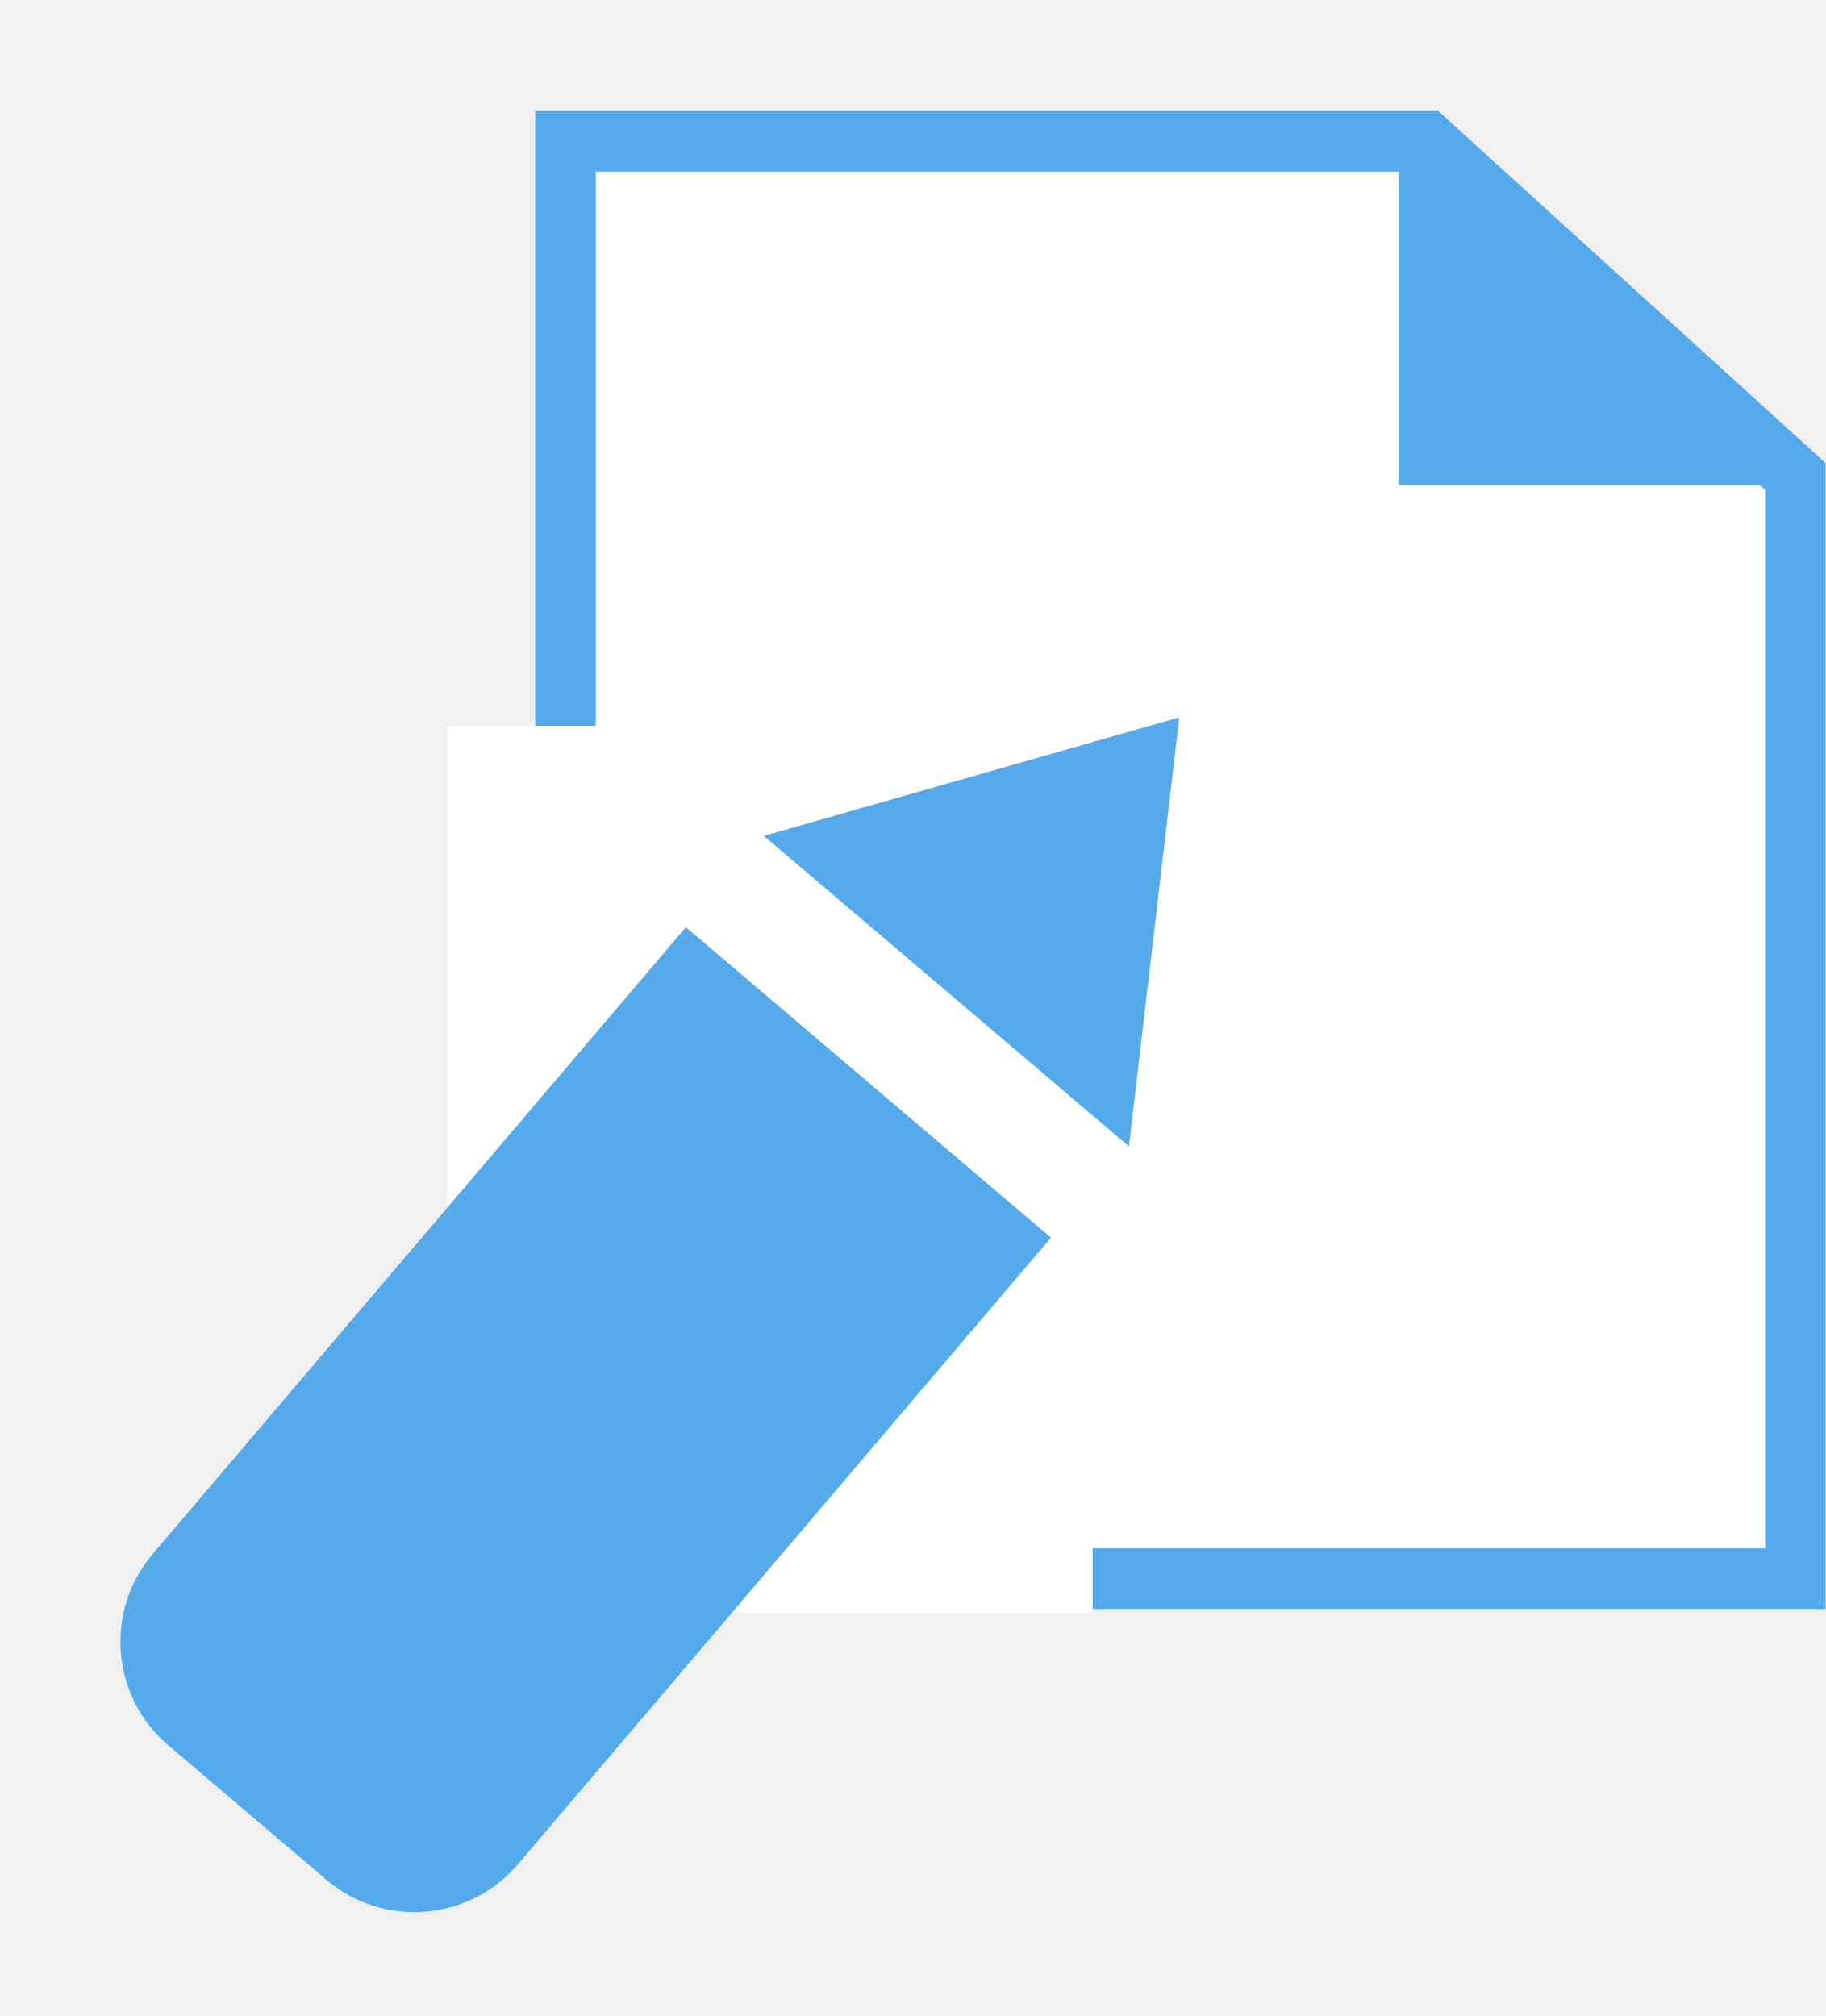
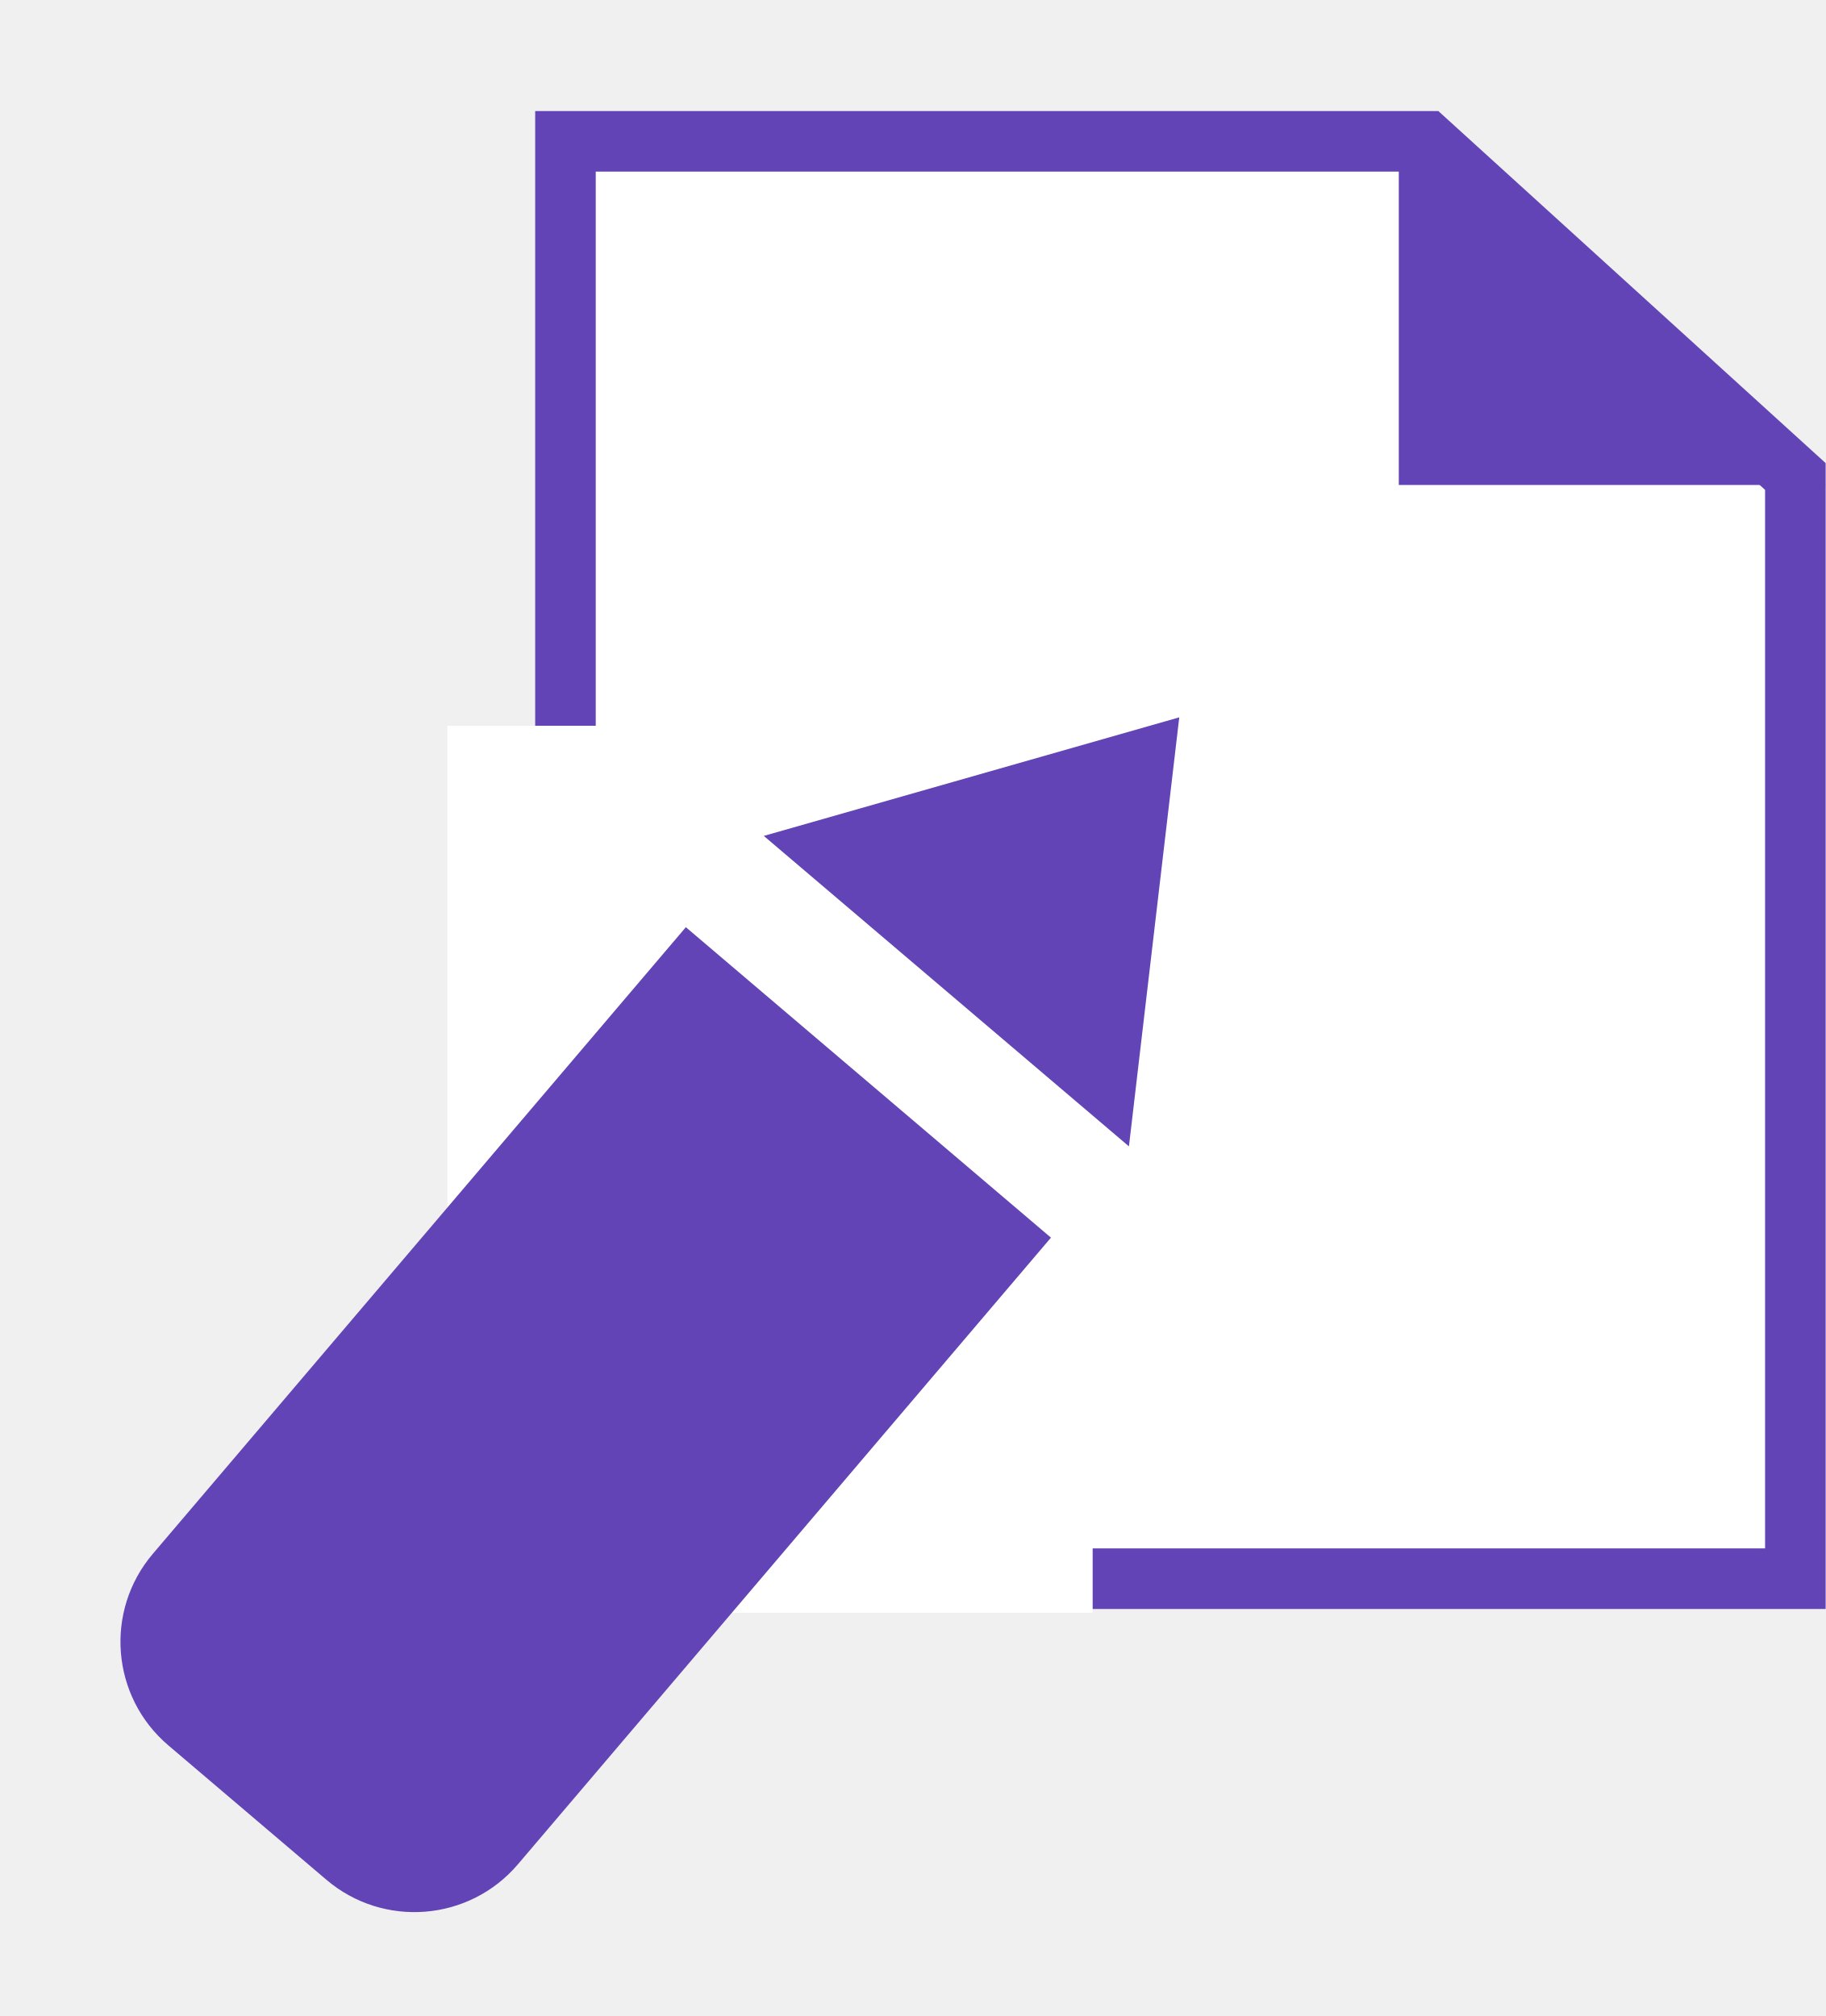
- <svg xmlns="http://www.w3.org/2000/svg" id="그룹_410" width="30.146" height="33.294" data-name="그룹 410" viewBox="0 0 30.146 33.294">
+ <svg xmlns="http://www.w3.org/2000/svg" id="prefix__그룹_410" width="30.145" height="33.294" data-name="그룹 410" viewBox="0 0 30.145 33.294">
  <defs>
    <style>
-             .cls-1,.cls-3,.cls-4{fill:#fff}.cls-1,.cls-4{stroke-linecap:round;stroke-linejoin:round}.cls-2,.cls-7{fill:#55aaec}.cls-4{stroke:#000}.cls-5{fill:none}.cls-6,.cls-7{stroke:none}
+             .prefix__cls-4{fill:#fff;stroke-linecap:round;stroke-linejoin:round}.prefix__cls-2{fill:#6244b7}.prefix__cls-4{stroke:#000}
        </style>
  </defs>
-   <g id="그룹_411" data-name="그룹 411" transform="translate(1.073 1.834)">
-     <g id="패스_907" class="cls-1" data-name="패스 907">
-       <path d="M269.444 93.615h-12.531l-7.777-11.284V69.877h14.22l6.088 5.535v18.203z" class="cls-6" transform="translate(-240.872 -69.377)" />
-       <path d="M268.944 93.115V75.633l-5.782-5.256h-13.526v11.799l7.54 10.939h11.768m1 1H256.65l-8.014-11.628v-13.11h14.913l6.395 5.814v18.924z" class="cls-7" transform="translate(-240.872 -69.377)" />
+   <g id="prefix__그룹_411" data-name="그룹 411" transform="translate(1.073 1.834)">
+     <g id="prefix__패스_907" data-name="패스 907" style="stroke-linecap:round;stroke-linejoin:round;fill:#fff">
+       <path d="M269.444 93.615h-12.531l-7.777-11.284V69.877h14.22l6.088 5.535v18.203z" style="stroke:none" transform="translate(-240.872 -69.377)" />
+       <path d="M268.944 93.115V75.633l-5.782-5.256h-13.526v11.799l7.54 10.939h11.768m1 1H256.65l-8.014-11.628v-13.11h14.913l6.395 5.814v18.924z" style="stroke:none;fill:#6244b7" transform="translate(-240.872 -69.377)" />
    </g>
-     <path id="패스_908" d="M258.667 69.564v6.175h7.049z" class="cls-2" data-name="패스 908" transform="translate(-236.643 -69.564)" />
-     <path id="사각형_130" d="M0 0h10.654v14.65H0z" class="cls-3" data-name="사각형 130" transform="translate(6.315 10.152)" />
-     <g id="그룹_410-2" data-name="그룹 410" transform="translate(0 10.013)">
-       <path id="사각형_131" d="M0 0h7.914v13.585a2.244 2.244 0 0 1-2.244 2.244H2.244A2.244 2.244 0 0 1 0 13.585V0z" class="cls-2" data-name="사각형 131" transform="rotate(40.38 .414 15.672)" />
-       <path id="패스_909" d="M257.5 83.981l-6.029-5.127 6.86-1.958z" class="cls-2" data-name="패스 909" transform="translate(-239.932 -76.896)" />
+     <path id="prefix__패스_908" d="M258.667 69.564v6.175h7.049z" class="prefix__cls-2" data-name="패스 908" transform="translate(-236.643 -69.564)" />
+     <path id="prefix__사각형_130" d="M0 0H10.654V14.65H0z" data-name="사각형 130" transform="translate(6.315 10.152)" style="fill:#fff" />
+     <g id="prefix__그룹_410-2" data-name="그룹 410" transform="translate(0 10.013)">
+       <path id="prefix__사각형_131" d="M0 0h7.914v13.585a2.244 2.244 0 01-2.244 2.244H2.244A2.244 2.244 0 010 13.585V0z" class="prefix__cls-2" data-name="사각형 131" transform="rotate(40.38 .414 15.672)" />
+       <path id="prefix__패스_909" d="M257.5 83.981l-6.029-5.127 6.86-1.958z" class="prefix__cls-2" data-name="패스 909" transform="translate(-239.932 -76.896)" />
    </g>
  </g>
-   <path id="사각형_132" d="M0 0h30.145v33.294H0z" class="cls-5" data-name="사각형 132" />
+   <path id="prefix__사각형_132" d="M0 0H30.145V33.294H0z" data-name="사각형 132" style="fill:none" />
</svg>
